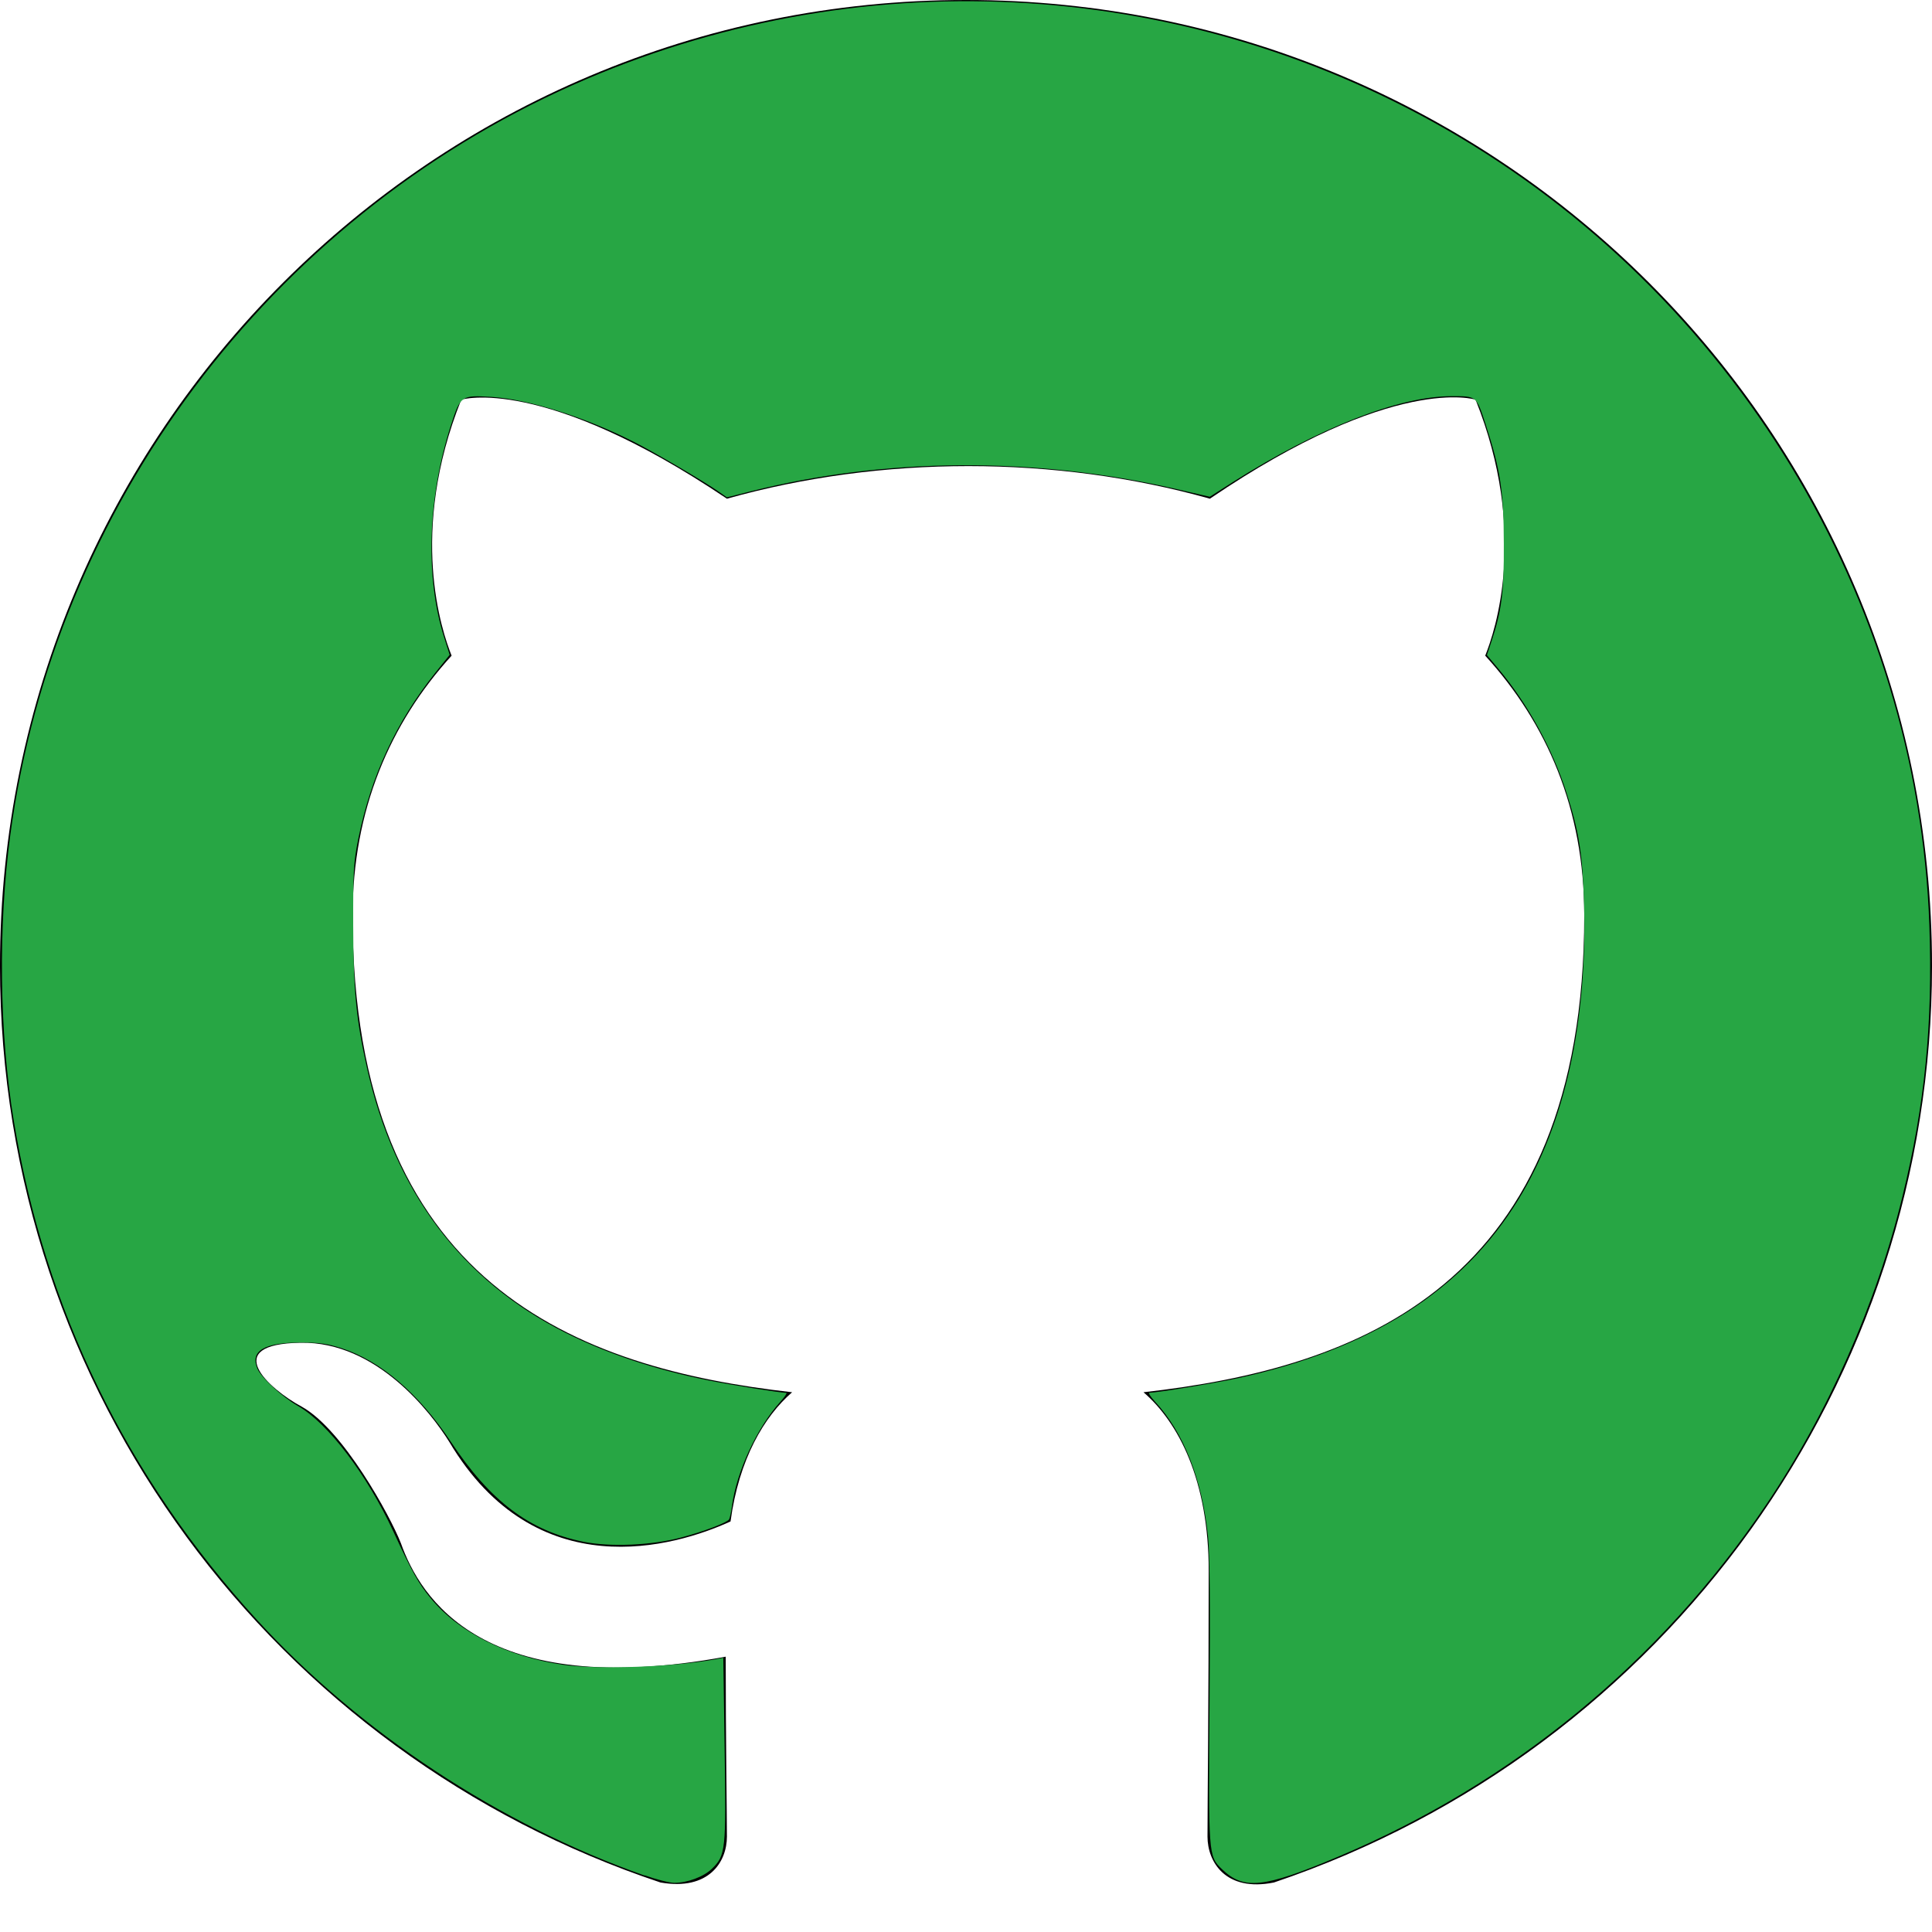
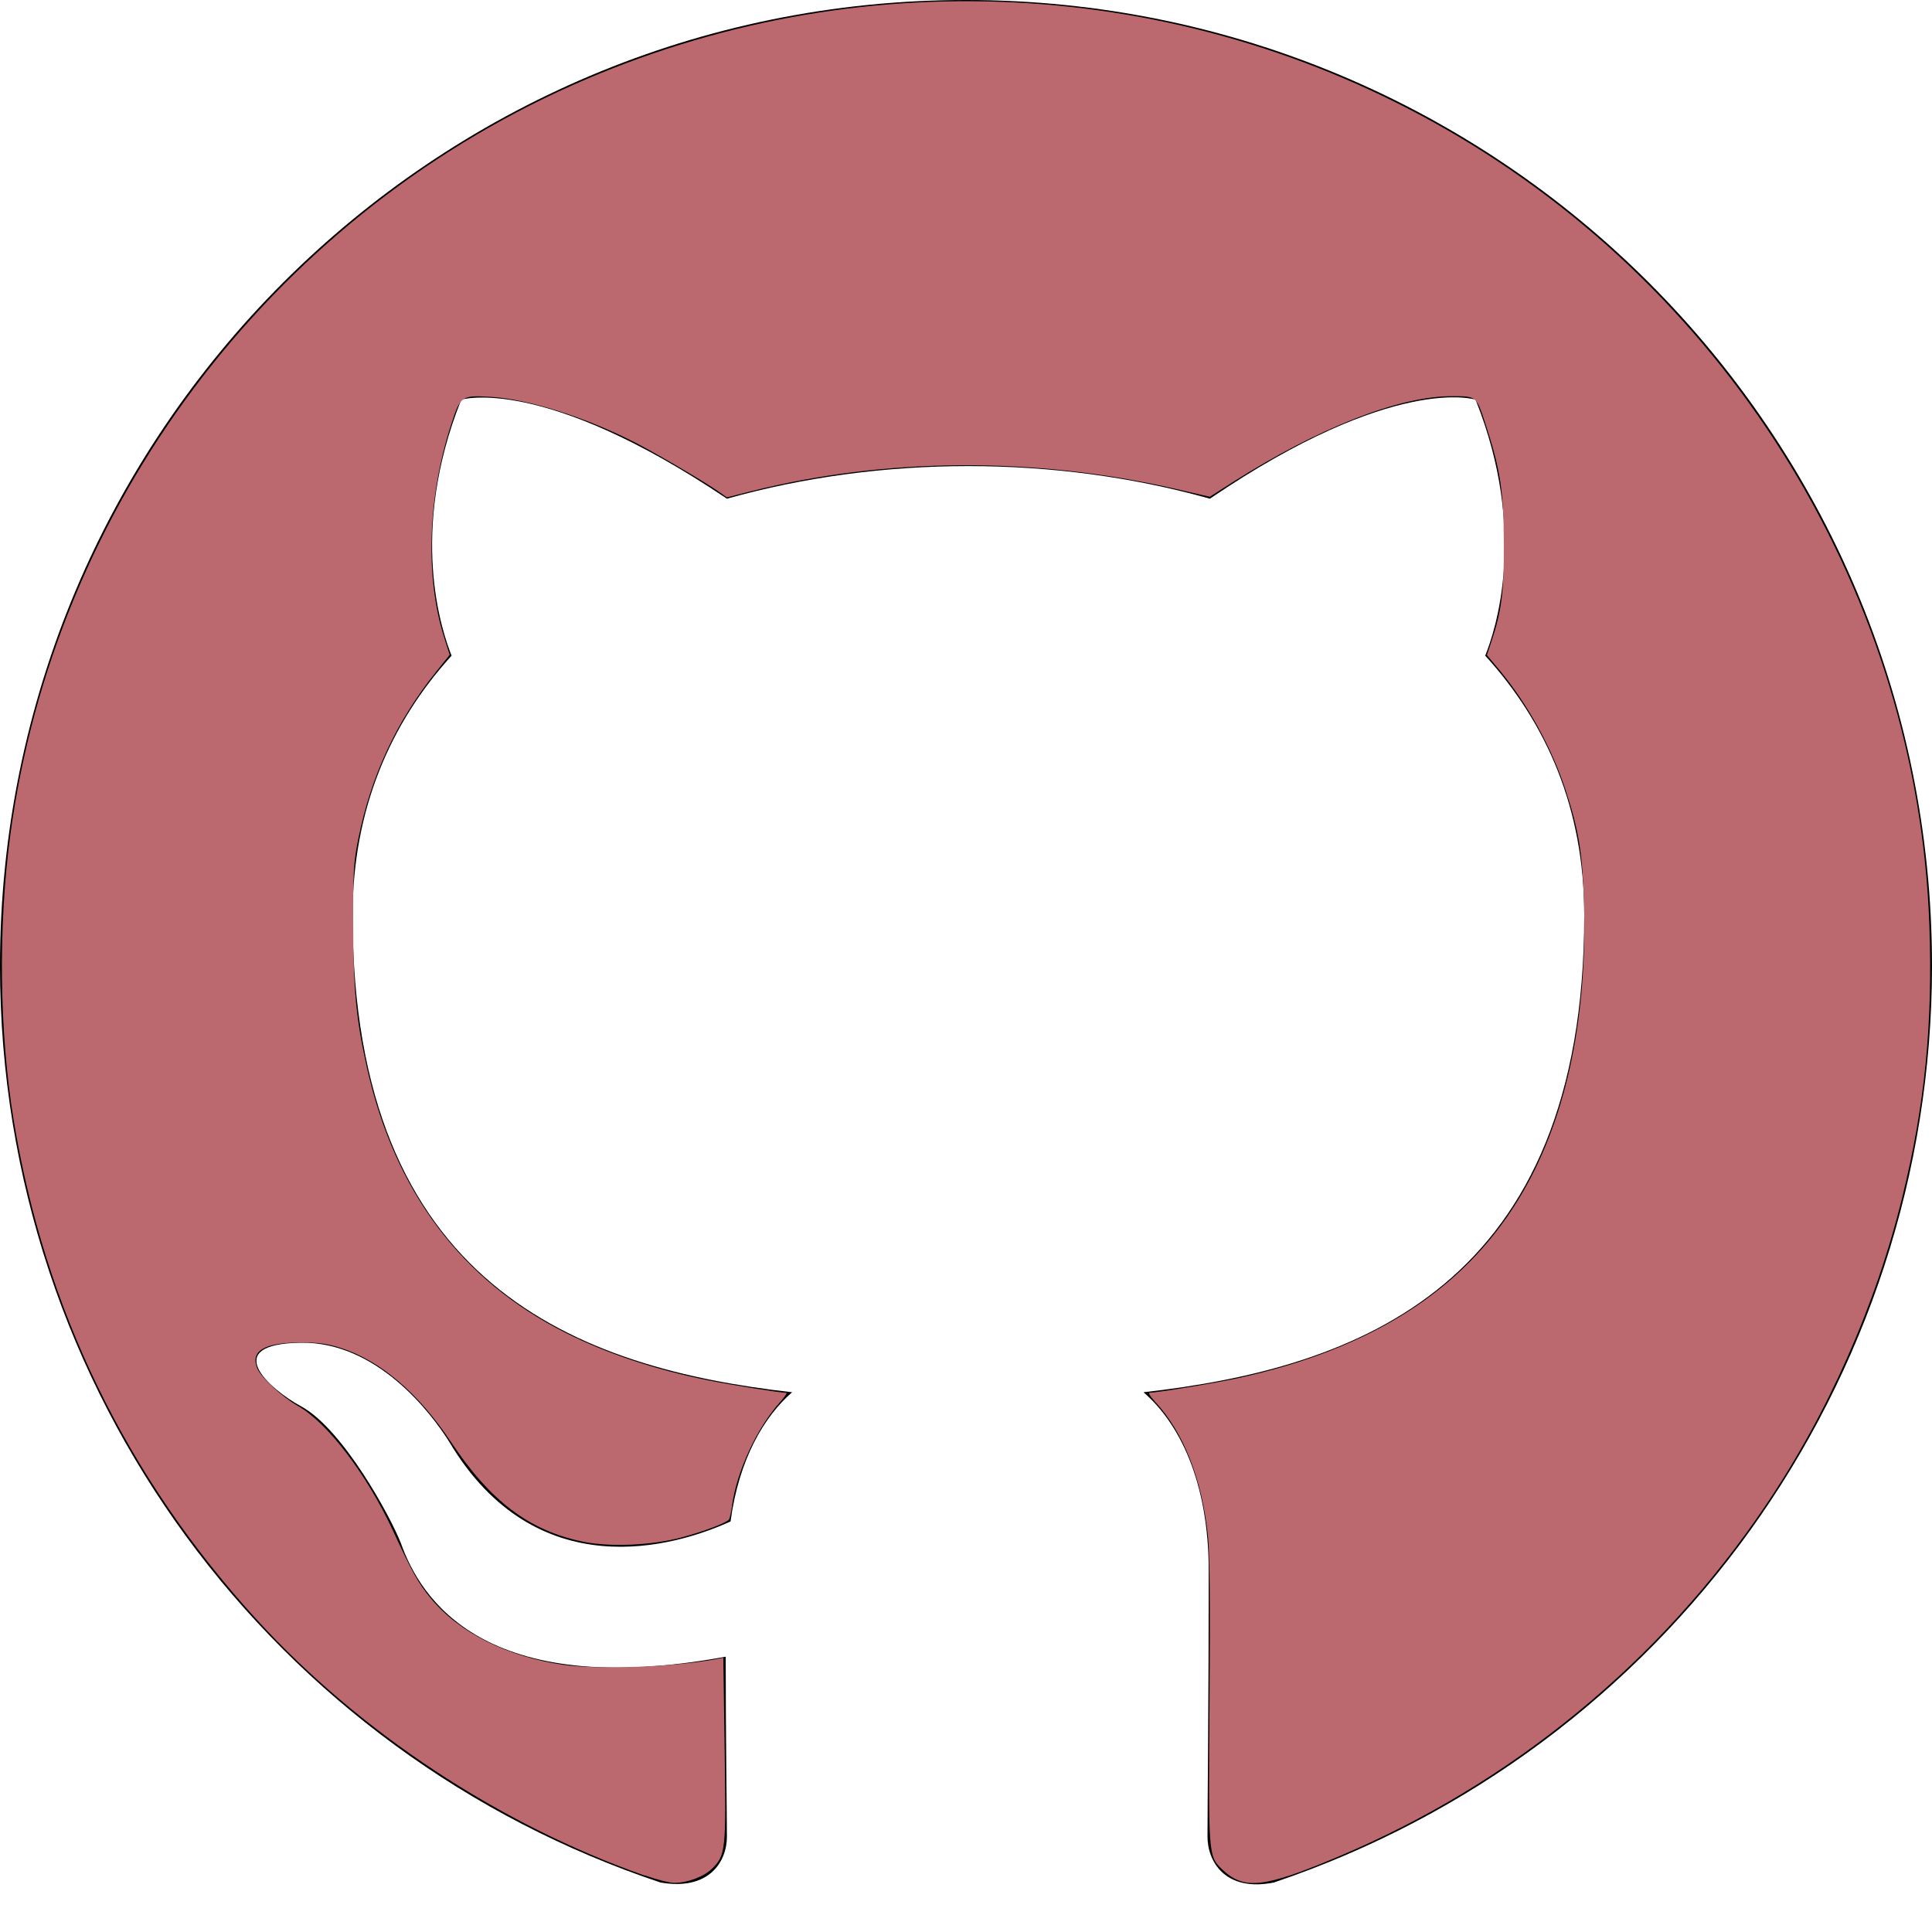
<svg xmlns="http://www.w3.org/2000/svg" id="svg4" version="1.1" height="16" width="16" viewBox="0 0 16 16">
  <defs id="defs8" />
  <path id="path2" d="M8 0C3.58 0 0 3.58 0 8c0 3.54 2.29 6.53 5.47 7.59.4.07.55-.17.55-.38 0-.19-.01-.82-.01-1.49-2.01.37-2.53-.49-2.69-.94-.09-.23-.48-.94-.82-1.13-.28-.15-.68-.52-.01-.53.63-.01 1.08.58 1.23.82.72 1.21 1.87.87 2.33.66.07-.52.28-.87.51-1.07-1.78-.2-3.64-.89-3.64-3.95 0-.87.31-1.59.82-2.15-.08-.2-.36-1.02.08-2.12 0 0 .67-.21 2.2.82.64-.18 1.32-.27 2-.27.68 0 1.36.09 2 .27 1.53-1.04 2.2-.82 2.2-.82.44 1.1.16 1.92.08 2.12.51.56.82 1.27.82 2.15 0 3.07-1.87 3.75-3.65 3.95.29.25.54.73.54 1.48 0 1.07-.01 1.93-.01 2.2 0 .21.15.46.55.38A8.013 8.013 0 0016 8c0-4.42-3.58-8-8-8z" fill-rule="evenodd" />
-   <path id="path835" d="M 5.34,15.533 C 4.138,15.11 2.981,14.347 2.129,13.416 1.05,12.236 0.369,10.839 0.113,9.275 -0.006,8.549 -0.016,7.668 0.086,6.91 0.452,4.197 2.231,1.826 4.738,0.707 7.079,-0.337 9.759,-0.202 11.977,1.072 c 2.377,1.366 3.905,3.883 4.001,6.59 0.029,0.817 -0.037,1.488 -0.223,2.247 -0.219,0.896 -0.616,1.793 -1.132,2.557 -0.875,1.297 -2.102,2.304 -3.543,2.911 -0.617,0.26 -0.779,0.277 -0.961,0.102 -0.112,-0.108 -0.112,-0.111 -0.102,-1.389 0.006,-0.809 0.002,-1.222 -0.013,-1.368 C 9.955,12.249 9.801,11.86 9.563,11.605 c -0.036,-0.039 -0.056,-0.071 -0.043,-0.071 0.062,-3.38e-4 0.541,-0.079 0.73,-0.12 1.101,-0.24 1.863,-0.725 2.326,-1.482 C 12.961,9.301 13.147,8.462 13.118,7.475 13.106,7.071 13.076,6.884 12.972,6.562 12.857,6.203 12.653,5.831 12.412,5.542 L 12.314,5.425 12.35,5.317 c 0.086,-0.259 0.106,-0.411 0.104,-0.814 -0.001,-0.435 -0.028,-0.612 -0.151,-0.99 -0.077,-0.235 -0.073,-0.232 -0.28,-0.232 -0.437,0 -1.098,0.259 -1.811,0.71 L 10.019,4.114 9.724,4.046 C 8.562,3.781 7.331,3.789 6.221,4.068 l -0.201,0.051 -0.063,-0.044 C 5.84,3.992 5.402,3.735 5.243,3.656 4.837,3.451 4.376,3.307 4.071,3.287 3.82,3.272 3.813,3.276 3.735,3.52 3.542,4.117 3.52,4.778 3.677,5.275 l 0.047,0.148 -0.117,0.146 c -0.327,0.41 -0.535,0.858 -0.64,1.379 -0.039,0.194 -0.043,0.264 -0.042,0.713 0.001,0.538 0.025,0.786 0.114,1.182 0.229,1.024 0.782,1.761 1.648,2.196 0.34,0.171 0.739,0.304 1.172,0.391 0.203,0.041 0.594,0.103 0.653,0.105 0.009,1.9e-4 -0.013,0.032 -0.048,0.072 -0.195,0.215 -0.364,0.58 -0.402,0.865 -0.007,0.051 -0.018,0.101 -0.024,0.111 -0.02,0.028 -0.206,0.099 -0.397,0.15 -0.244,0.065 -0.588,0.08 -0.81,0.035 C 4.384,12.677 4.061,12.433 3.733,11.939 3.466,11.538 3.15,11.268 2.825,11.164 c -0.116,-0.037 -0.184,-0.046 -0.335,-0.046 -0.303,7.3e-4 -0.419,0.07 -0.359,0.215 0.031,0.075 0.206,0.236 0.337,0.311 0.247,0.141 0.571,0.568 0.788,1.036 0.157,0.339 0.209,0.433 0.312,0.557 0.234,0.284 0.636,0.485 1.103,0.551 0.285,0.04 0.915,0.017 1.255,-0.047 l 0.064,-0.012 0.011,0.753 c 0.013,0.844 0.009,0.884 -0.106,0.995 -0.068,0.066 -0.203,0.116 -0.312,0.116 -0.037,-1.13e-4 -0.148,-0.028 -0.246,-0.063 z" style="fill:#27a644;stroke-width:0.019;fill-opacity:1" />
+   <path id="path835" d="M 5.34,15.533 C 4.138,15.11 2.981,14.347 2.129,13.416 1.05,12.236 0.369,10.839 0.113,9.275 -0.006,8.549 -0.016,7.668 0.086,6.91 0.452,4.197 2.231,1.826 4.738,0.707 7.079,-0.337 9.759,-0.202 11.977,1.072 c 2.377,1.366 3.905,3.883 4.001,6.59 0.029,0.817 -0.037,1.488 -0.223,2.247 -0.219,0.896 -0.616,1.793 -1.132,2.557 -0.875,1.297 -2.102,2.304 -3.543,2.911 -0.617,0.26 -0.779,0.277 -0.961,0.102 -0.112,-0.108 -0.112,-0.111 -0.102,-1.389 0.006,-0.809 0.002,-1.222 -0.013,-1.368 C 9.955,12.249 9.801,11.86 9.563,11.605 c -0.036,-0.039 -0.056,-0.071 -0.043,-0.071 0.062,-3.38e-4 0.541,-0.079 0.73,-0.12 1.101,-0.24 1.863,-0.725 2.326,-1.482 C 12.961,9.301 13.147,8.462 13.118,7.475 13.106,7.071 13.076,6.884 12.972,6.562 12.857,6.203 12.653,5.831 12.412,5.542 L 12.314,5.425 12.35,5.317 c 0.086,-0.259 0.106,-0.411 0.104,-0.814 -0.001,-0.435 -0.028,-0.612 -0.151,-0.99 -0.077,-0.235 -0.073,-0.232 -0.28,-0.232 -0.437,0 -1.098,0.259 -1.811,0.71 L 10.019,4.114 9.724,4.046 C 8.562,3.781 7.331,3.789 6.221,4.068 l -0.201,0.051 -0.063,-0.044 C 5.84,3.992 5.402,3.735 5.243,3.656 4.837,3.451 4.376,3.307 4.071,3.287 3.82,3.272 3.813,3.276 3.735,3.52 3.542,4.117 3.52,4.778 3.677,5.275 l 0.047,0.148 -0.117,0.146 c -0.327,0.41 -0.535,0.858 -0.64,1.379 -0.039,0.194 -0.043,0.264 -0.042,0.713 0.001,0.538 0.025,0.786 0.114,1.182 0.229,1.024 0.782,1.761 1.648,2.196 0.34,0.171 0.739,0.304 1.172,0.391 0.203,0.041 0.594,0.103 0.653,0.105 0.009,1.9e-4 -0.013,0.032 -0.048,0.072 -0.195,0.215 -0.364,0.58 -0.402,0.865 -0.007,0.051 -0.018,0.101 -0.024,0.111 -0.02,0.028 -0.206,0.099 -0.397,0.15 -0.244,0.065 -0.588,0.08 -0.81,0.035 C 4.384,12.677 4.061,12.433 3.733,11.939 3.466,11.538 3.15,11.268 2.825,11.164 c -0.116,-0.037 -0.184,-0.046 -0.335,-0.046 -0.303,7.3e-4 -0.419,0.07 -0.359,0.215 0.031,0.075 0.206,0.236 0.337,0.311 0.247,0.141 0.571,0.568 0.788,1.036 0.157,0.339 0.209,0.433 0.312,0.557 0.234,0.284 0.636,0.485 1.103,0.551 0.285,0.04 0.915,0.017 1.255,-0.047 l 0.064,-0.012 0.011,0.753 c 0.013,0.844 0.009,0.884 -0.106,0.995 -0.068,0.066 -0.203,0.116 -0.312,0.116 -0.037,-1.13e-4 -0.148,-0.028 -0.246,-0.063 z" style="fill:#BB696F;stroke-width:0.019;fill-opacity:1" />
</svg>
